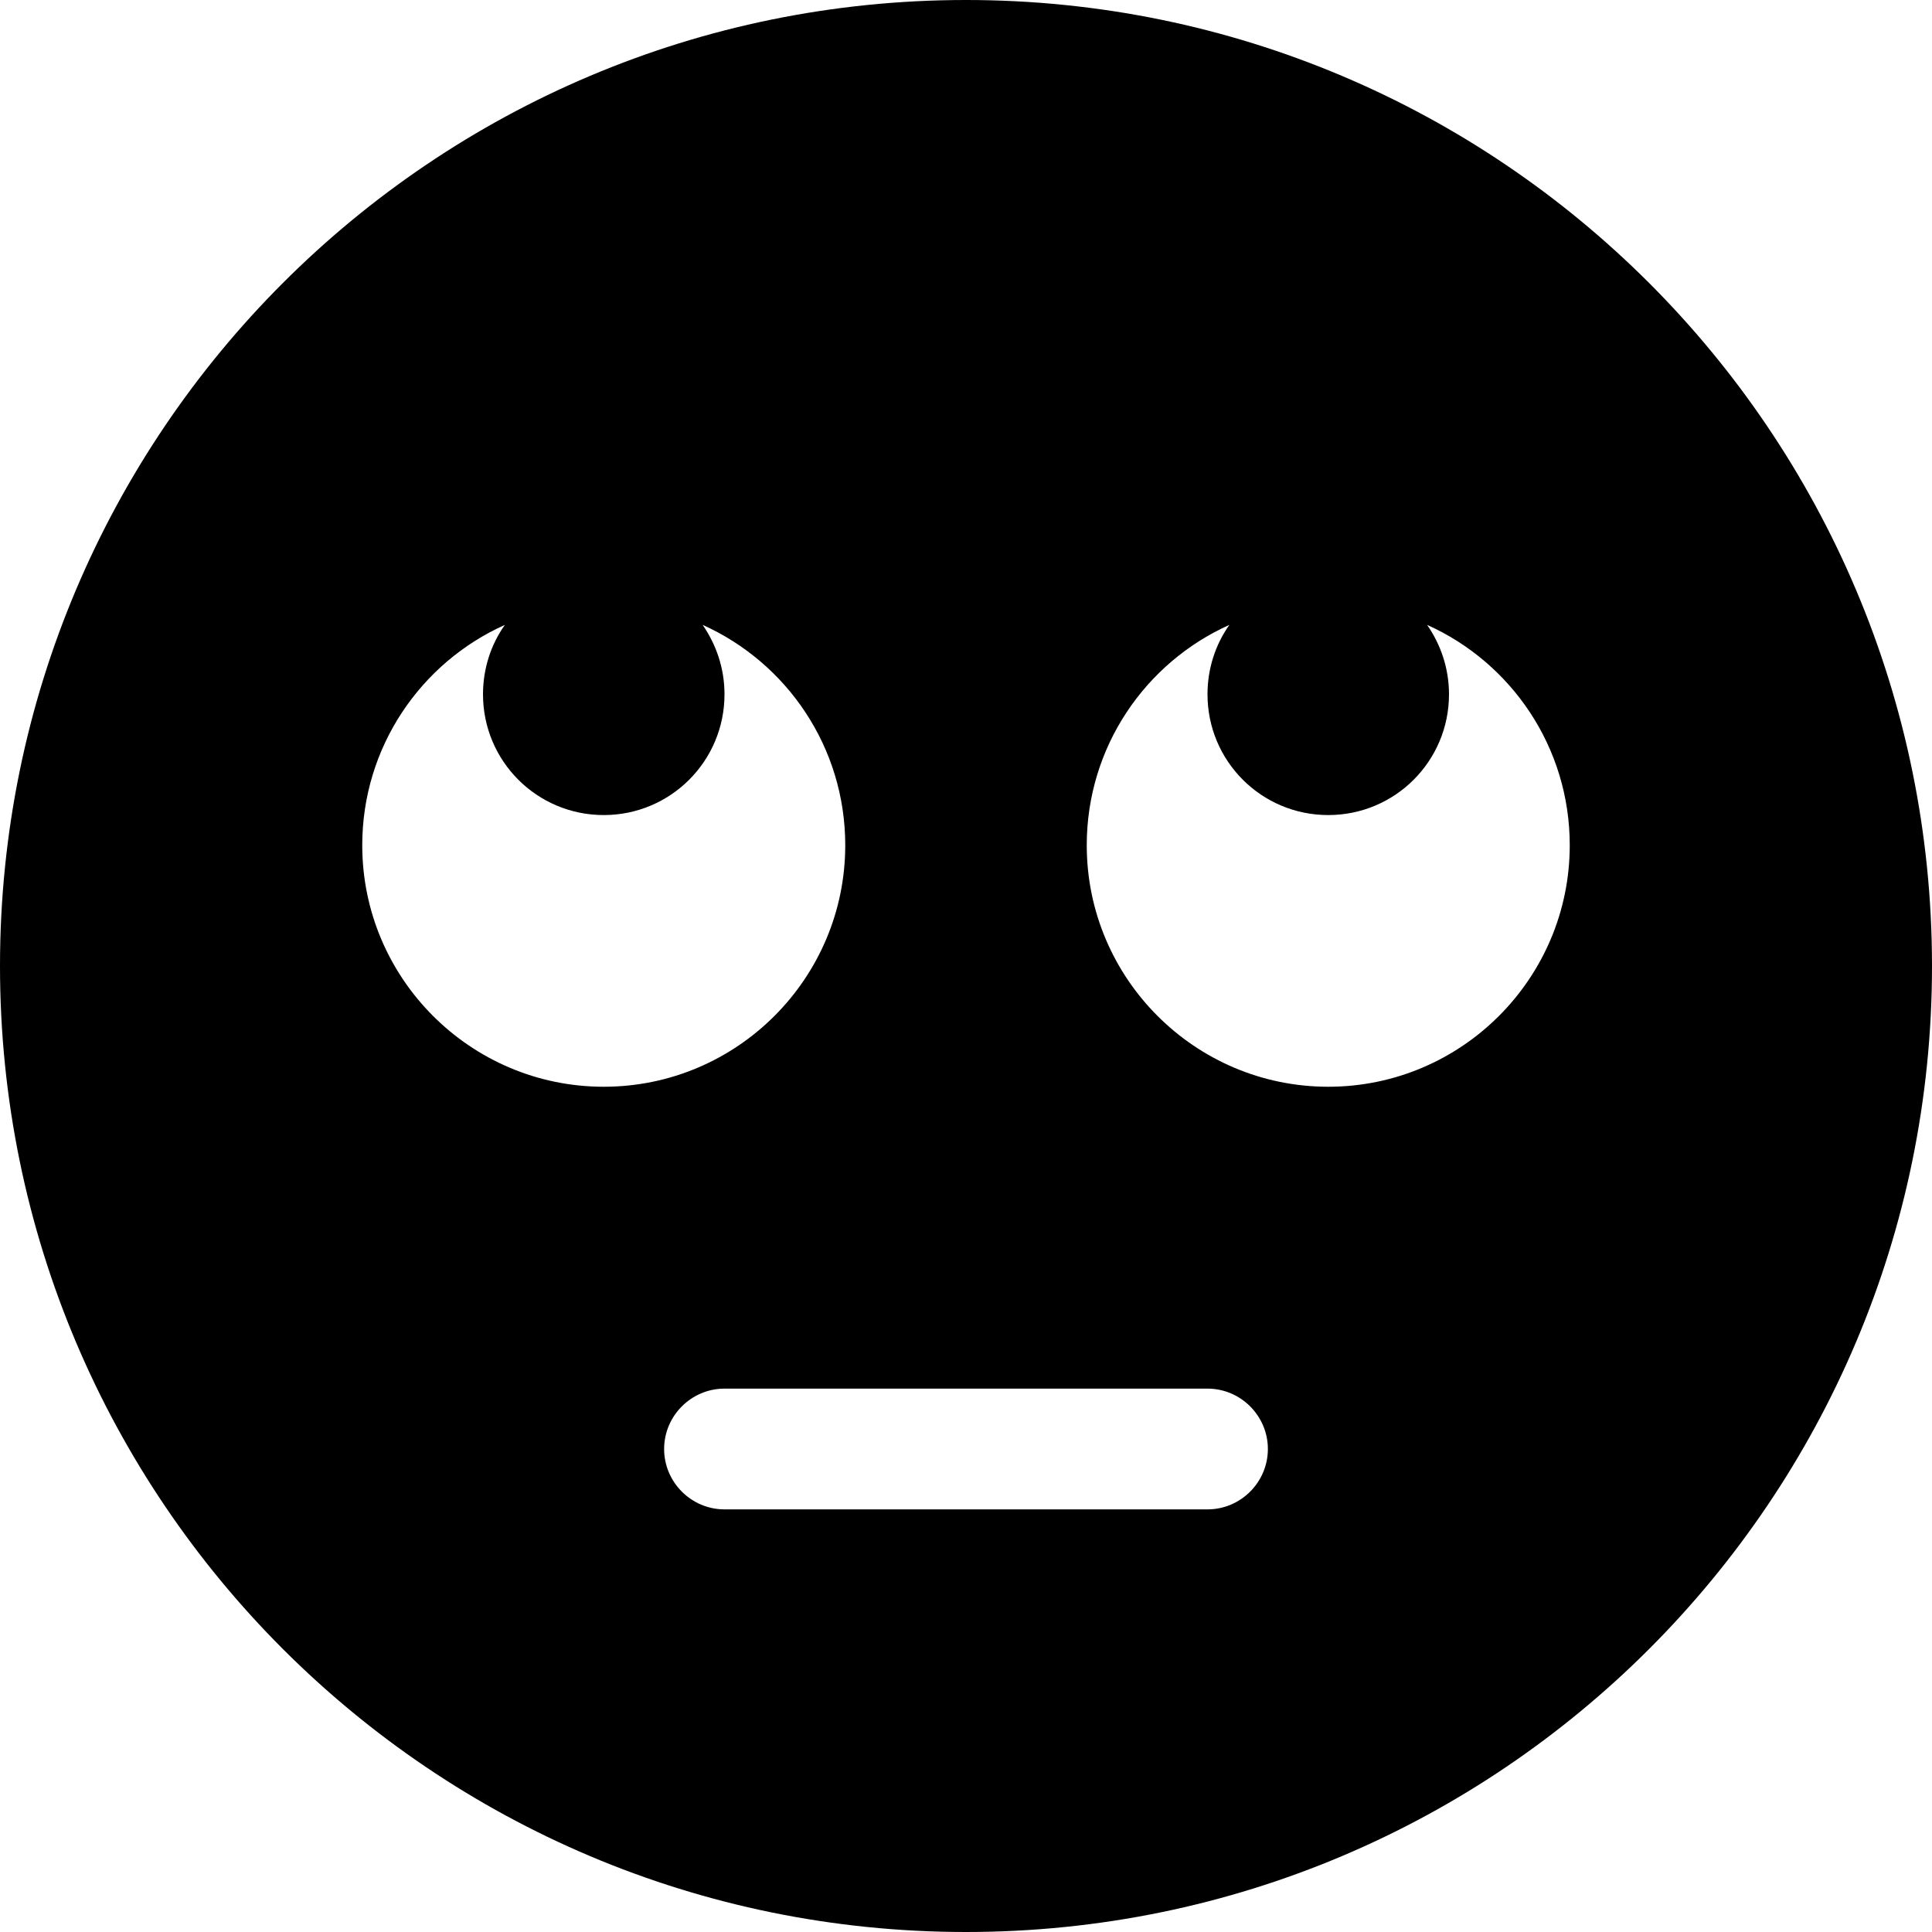
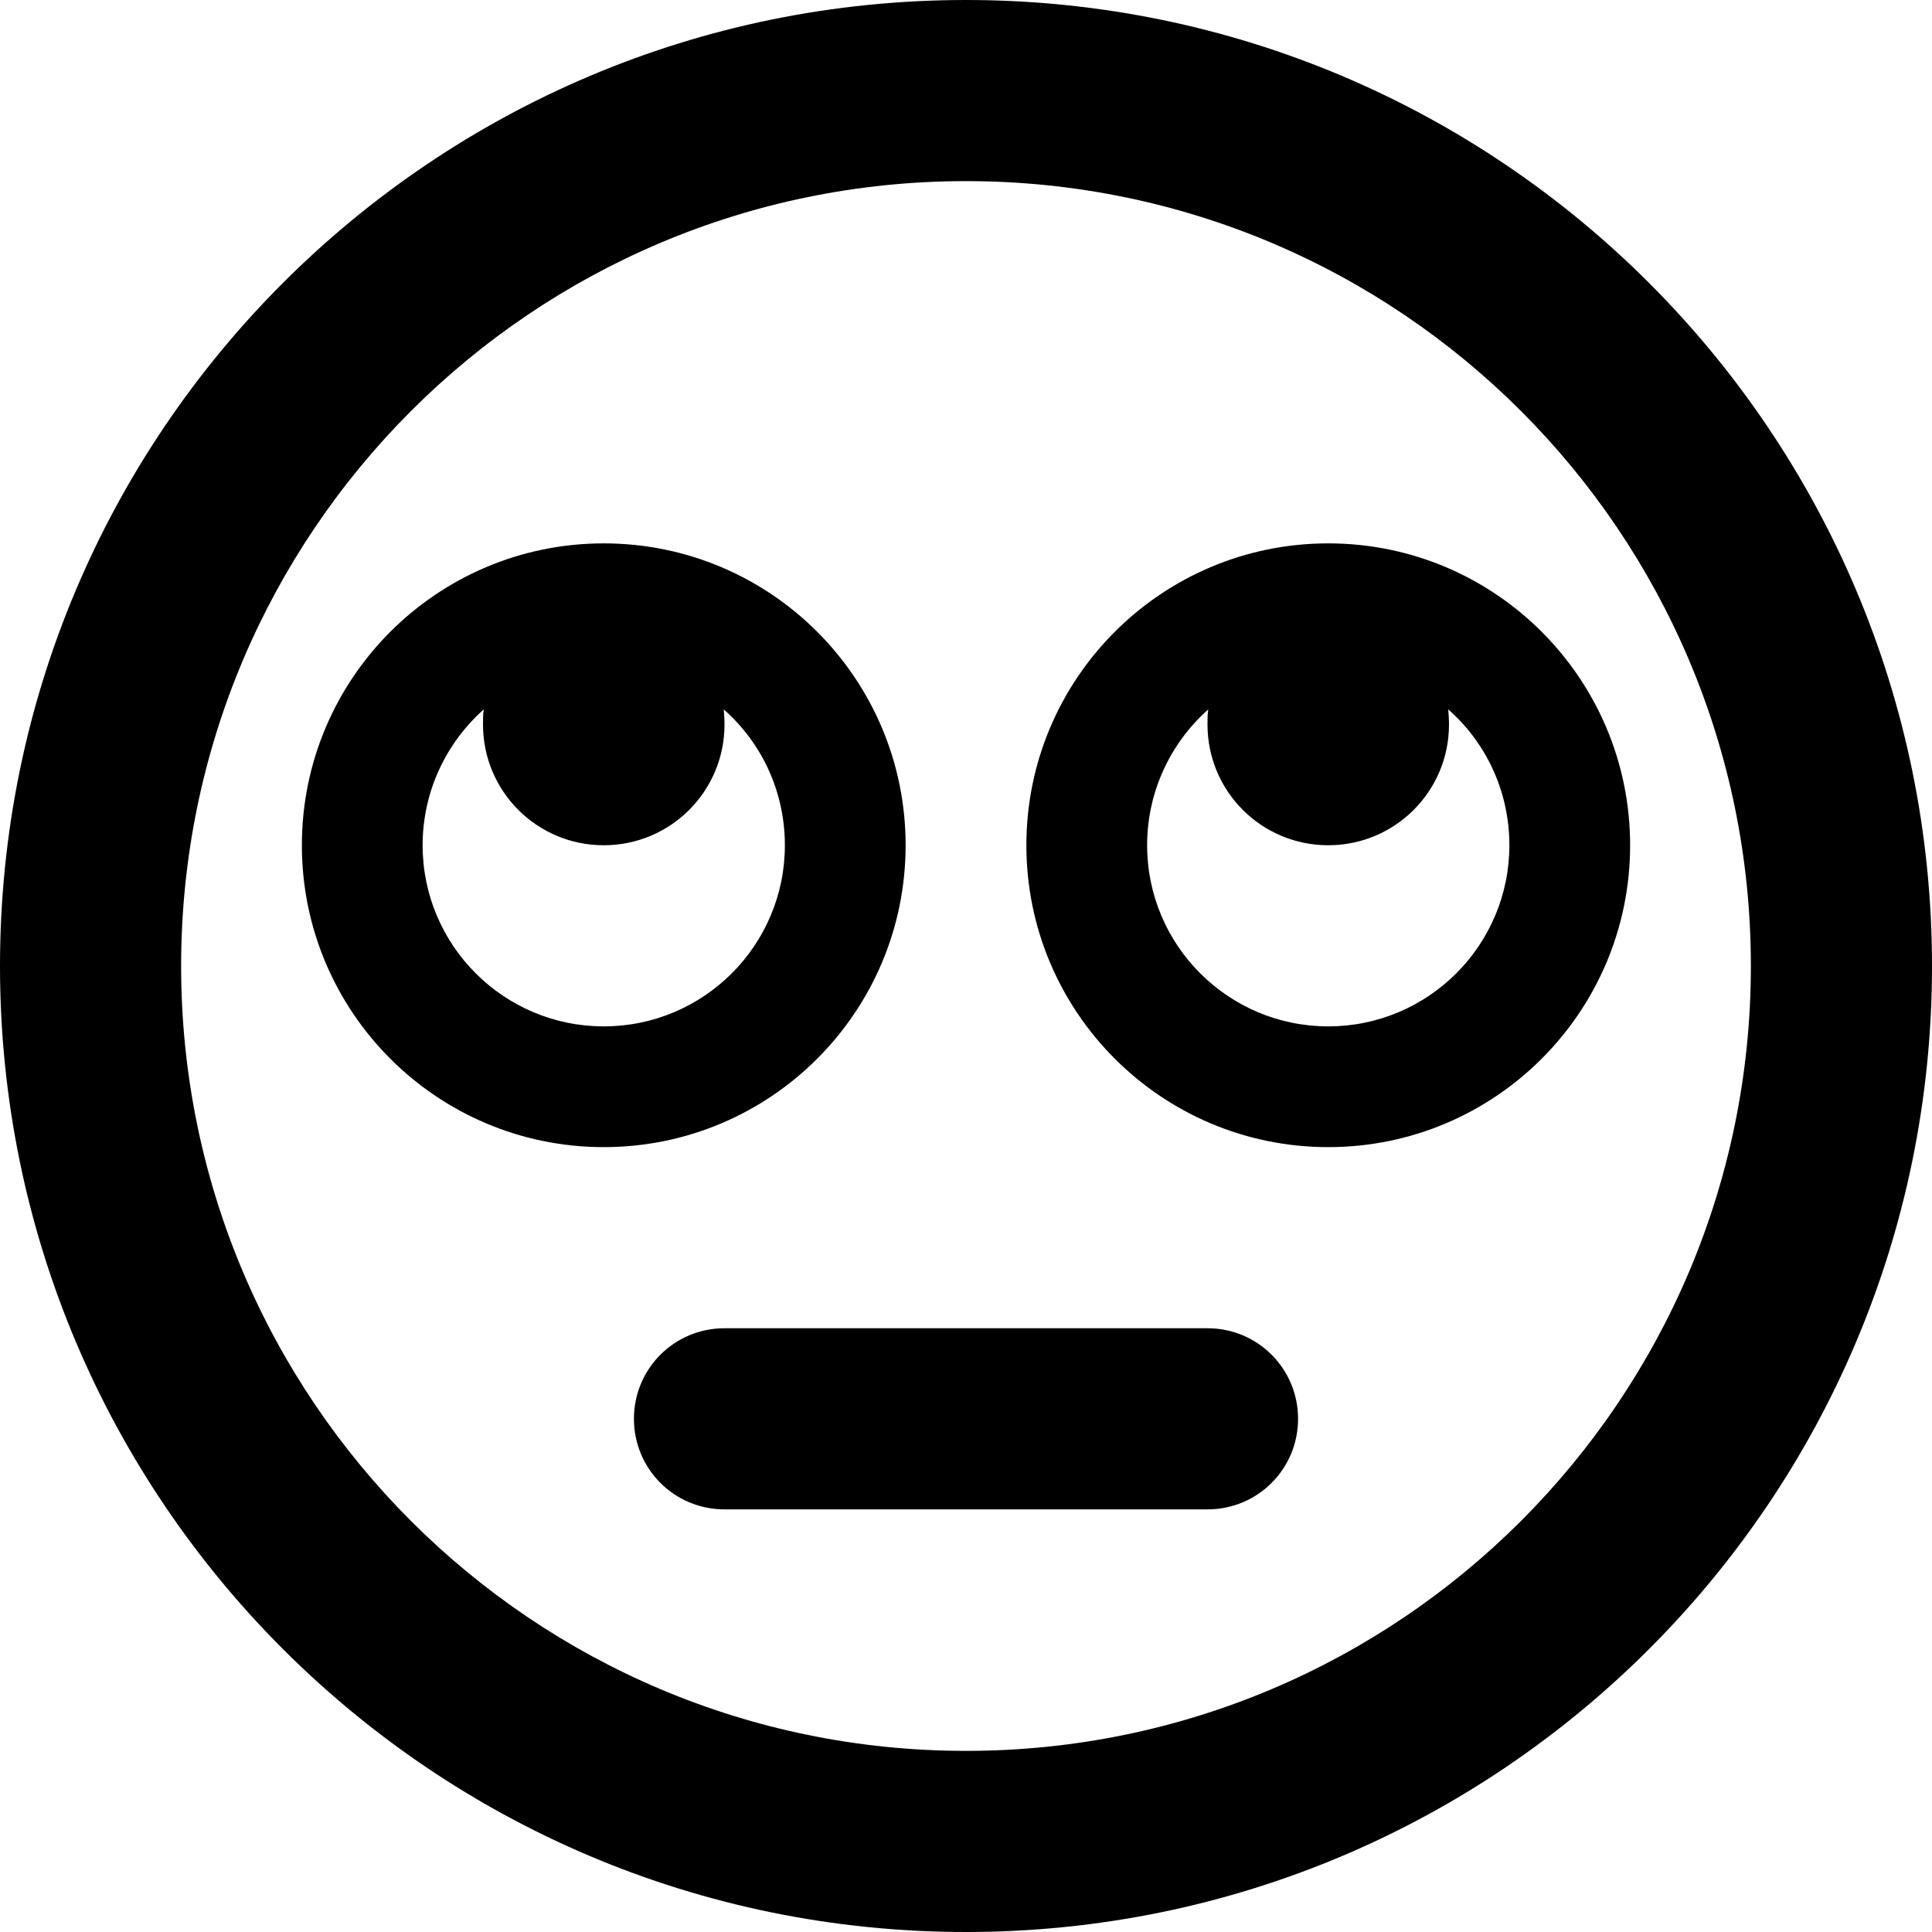
<svg xmlns="http://www.w3.org/2000/svg" viewBox="0 0 512 512">
-   <path d="M256 512A256 256 0 1 0 256 0a256 256 0 1 0 0 512zM192 368H320c8.8 0 16 7.2 16 16s-7.2 16-16 16H192c-8.8 0-16-7.2-16-16s7.2-16 16-16zm32-144c0 35.3-28.7 64-64 64s-64-28.7-64-64c0-26 15.5-48.4 37.8-58.4c-3.7 5.2-5.8 11.6-5.8 18.4c0 17.7 14.3 32 32 32s32-14.3 32-32c0-6.9-2.2-13.2-5.8-18.4C208.5 175.6 224 198 224 224zm128 64c-35.3 0-64-28.7-64-64c0-26 15.5-48.4 37.8-58.4c-3.7 5.2-5.8 11.6-5.8 18.4c0 17.7 14.3 32 32 32s32-14.3 32-32c0-6.9-2.2-13.2-5.8-18.4C400.5 175.6 416 198 416 224c0 35.3-28.7 64-64 64z" />
+   <path d="M256 48a208 208 0 1 1 0 416 208 208 0 1 1 0-416zm0 464A256 256 0 1 0 256 0a256 256 0 1 0 0 512zM168 376c0 13.3 10.7 24 24 24H320c13.3 0 24-10.7 24-24s-10.7-24-24-24H192c-13.3 0-24 10.7-24 24zm-8-104c-26.5 0-48-21.5-48-48c0-14.3 6.3-27.2 16.2-36c-.2 1.3-.2 2.6-.2 4c0 17.7 14.3 32 32 32s32-14.3 32-32c0-1.4-.1-2.7-.2-4c10 8.8 16.2 21.7 16.2 36c0 26.5-21.5 48-48 48zm0 32a80 80 0 1 0 0-160 80 80 0 1 0 0 160zm192-32c-26.5 0-48-21.5-48-48c0-14.3 6.3-27.2 16.2-36c-.2 1.3-.2 2.6-.2 4c0 17.7 14.3 32 32 32s32-14.3 32-32c0-1.4-.1-2.7-.2-4c10 8.8 16.2 21.7 16.2 36c0 26.5-21.5 48-48 48zm0 32a80 80 0 1 0 0-160 80 80 0 1 0 0 160z" />
</svg>
